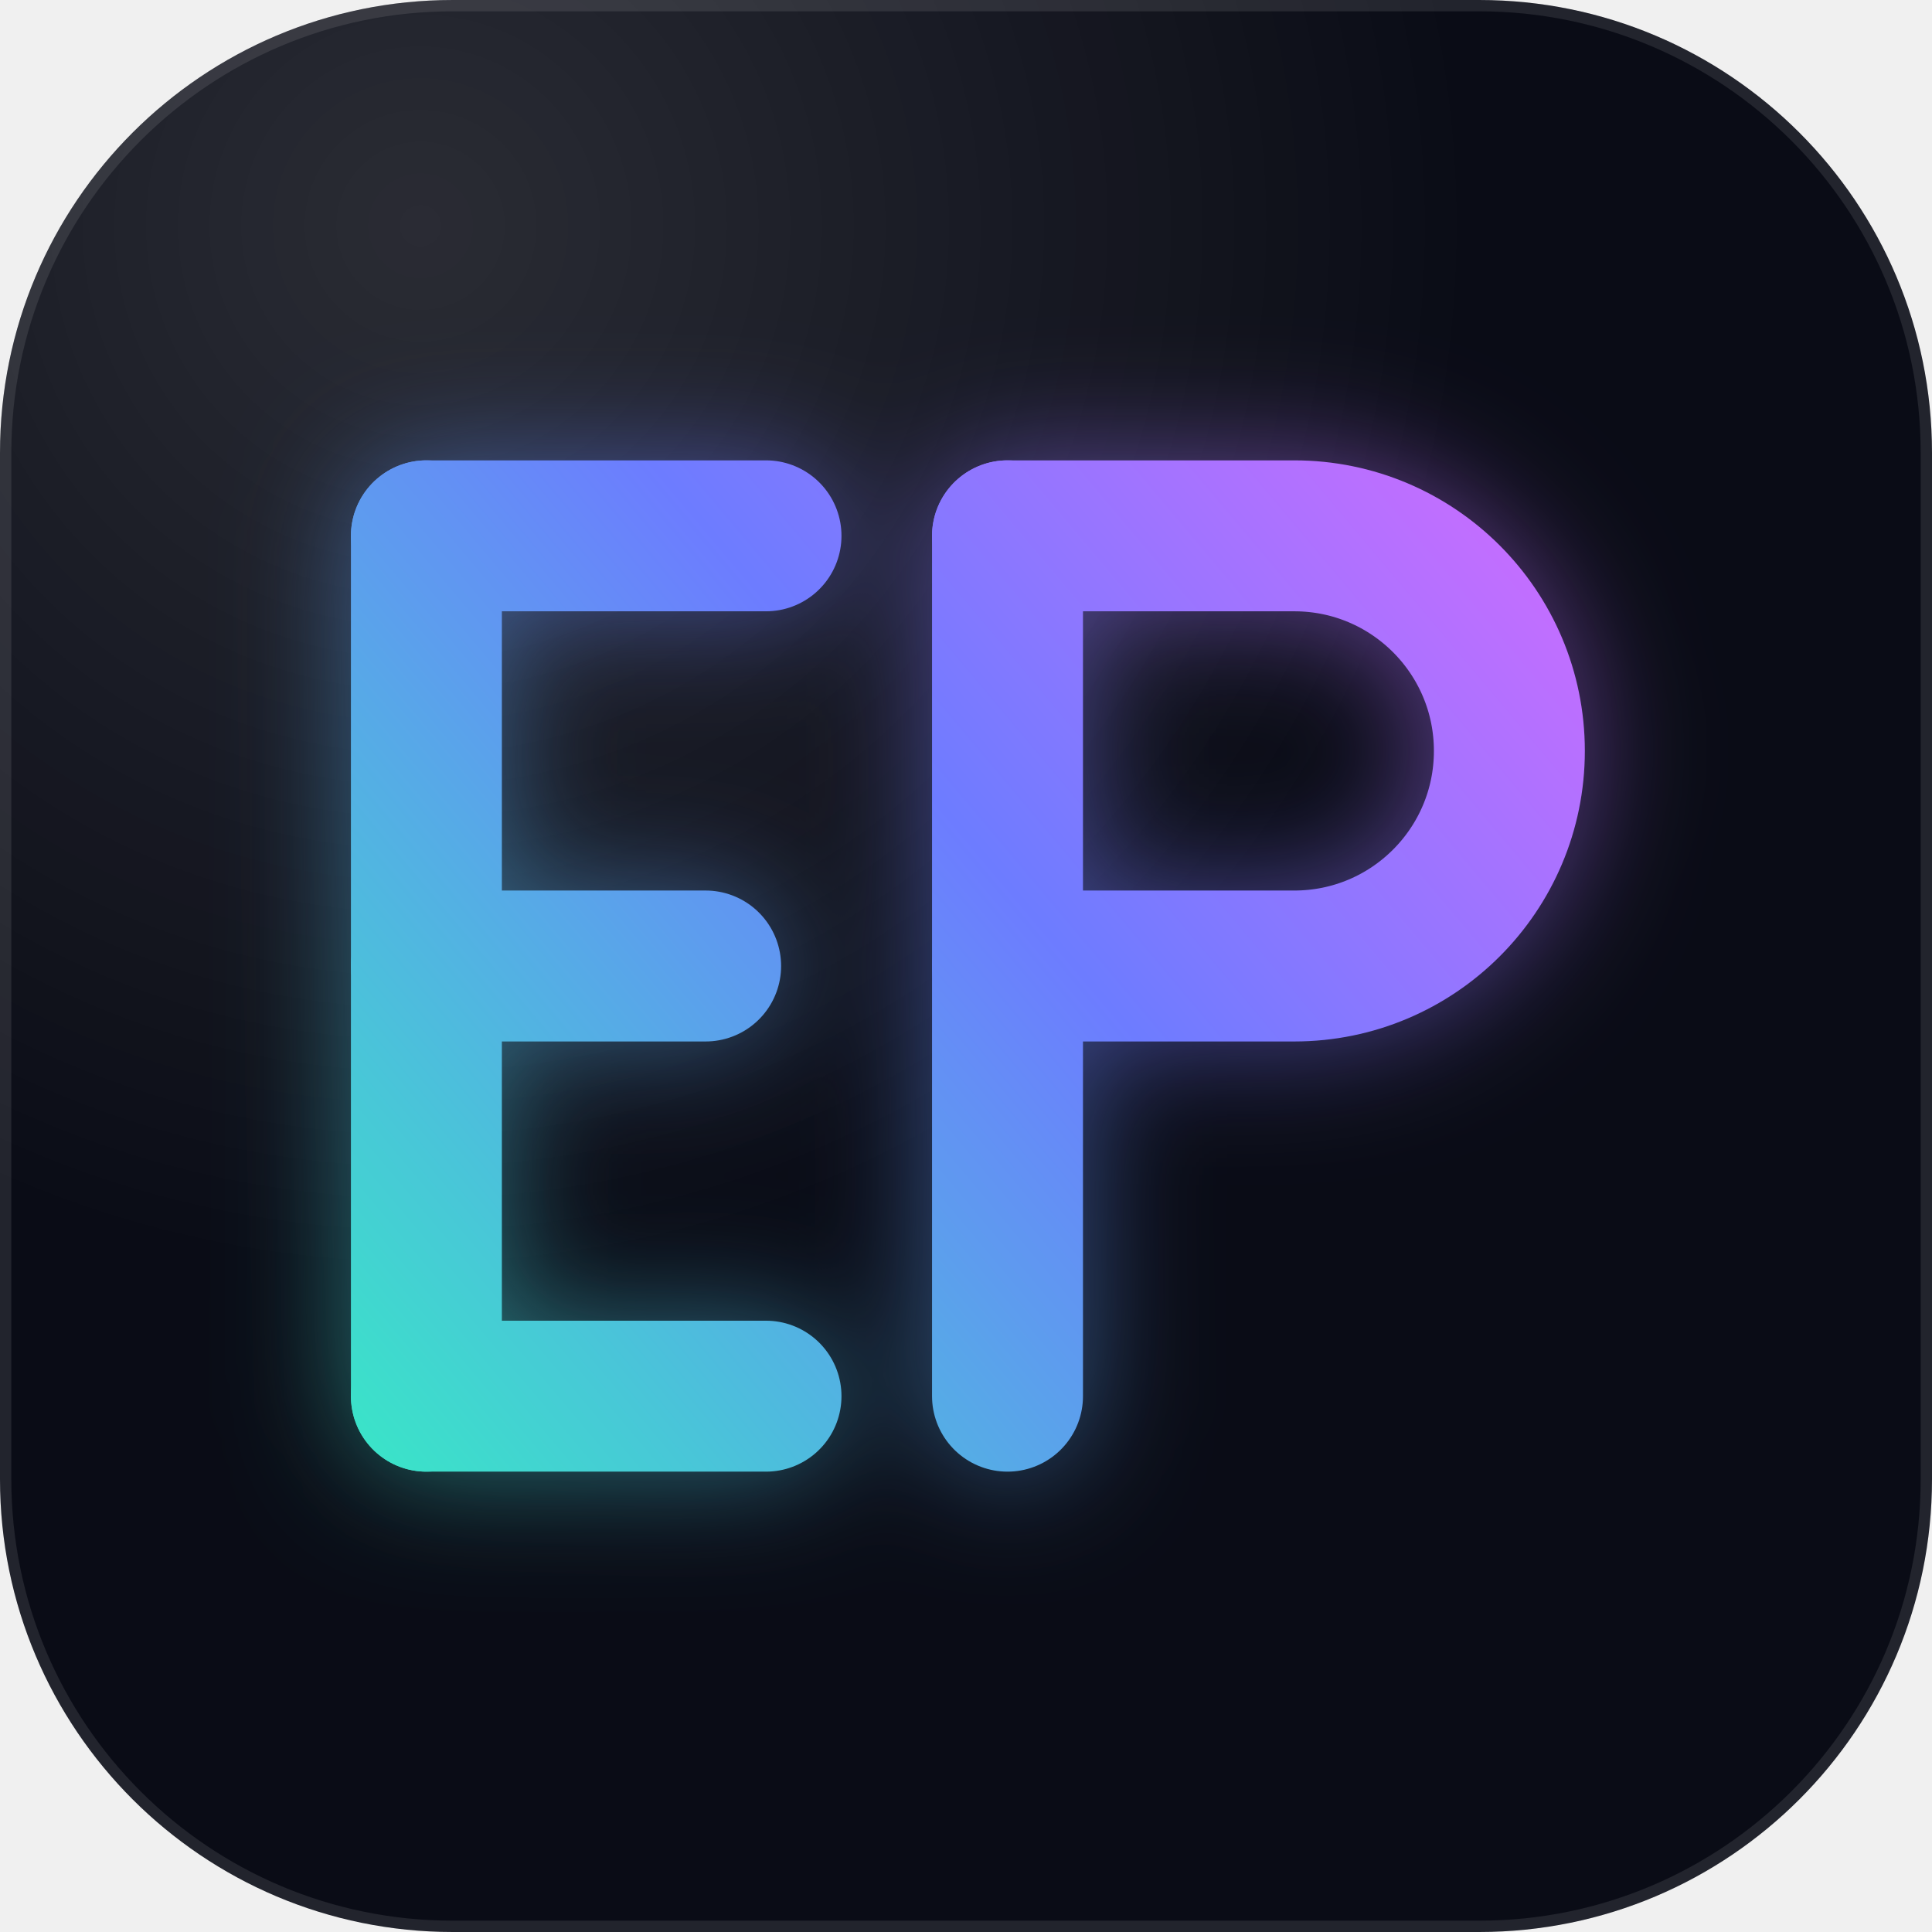
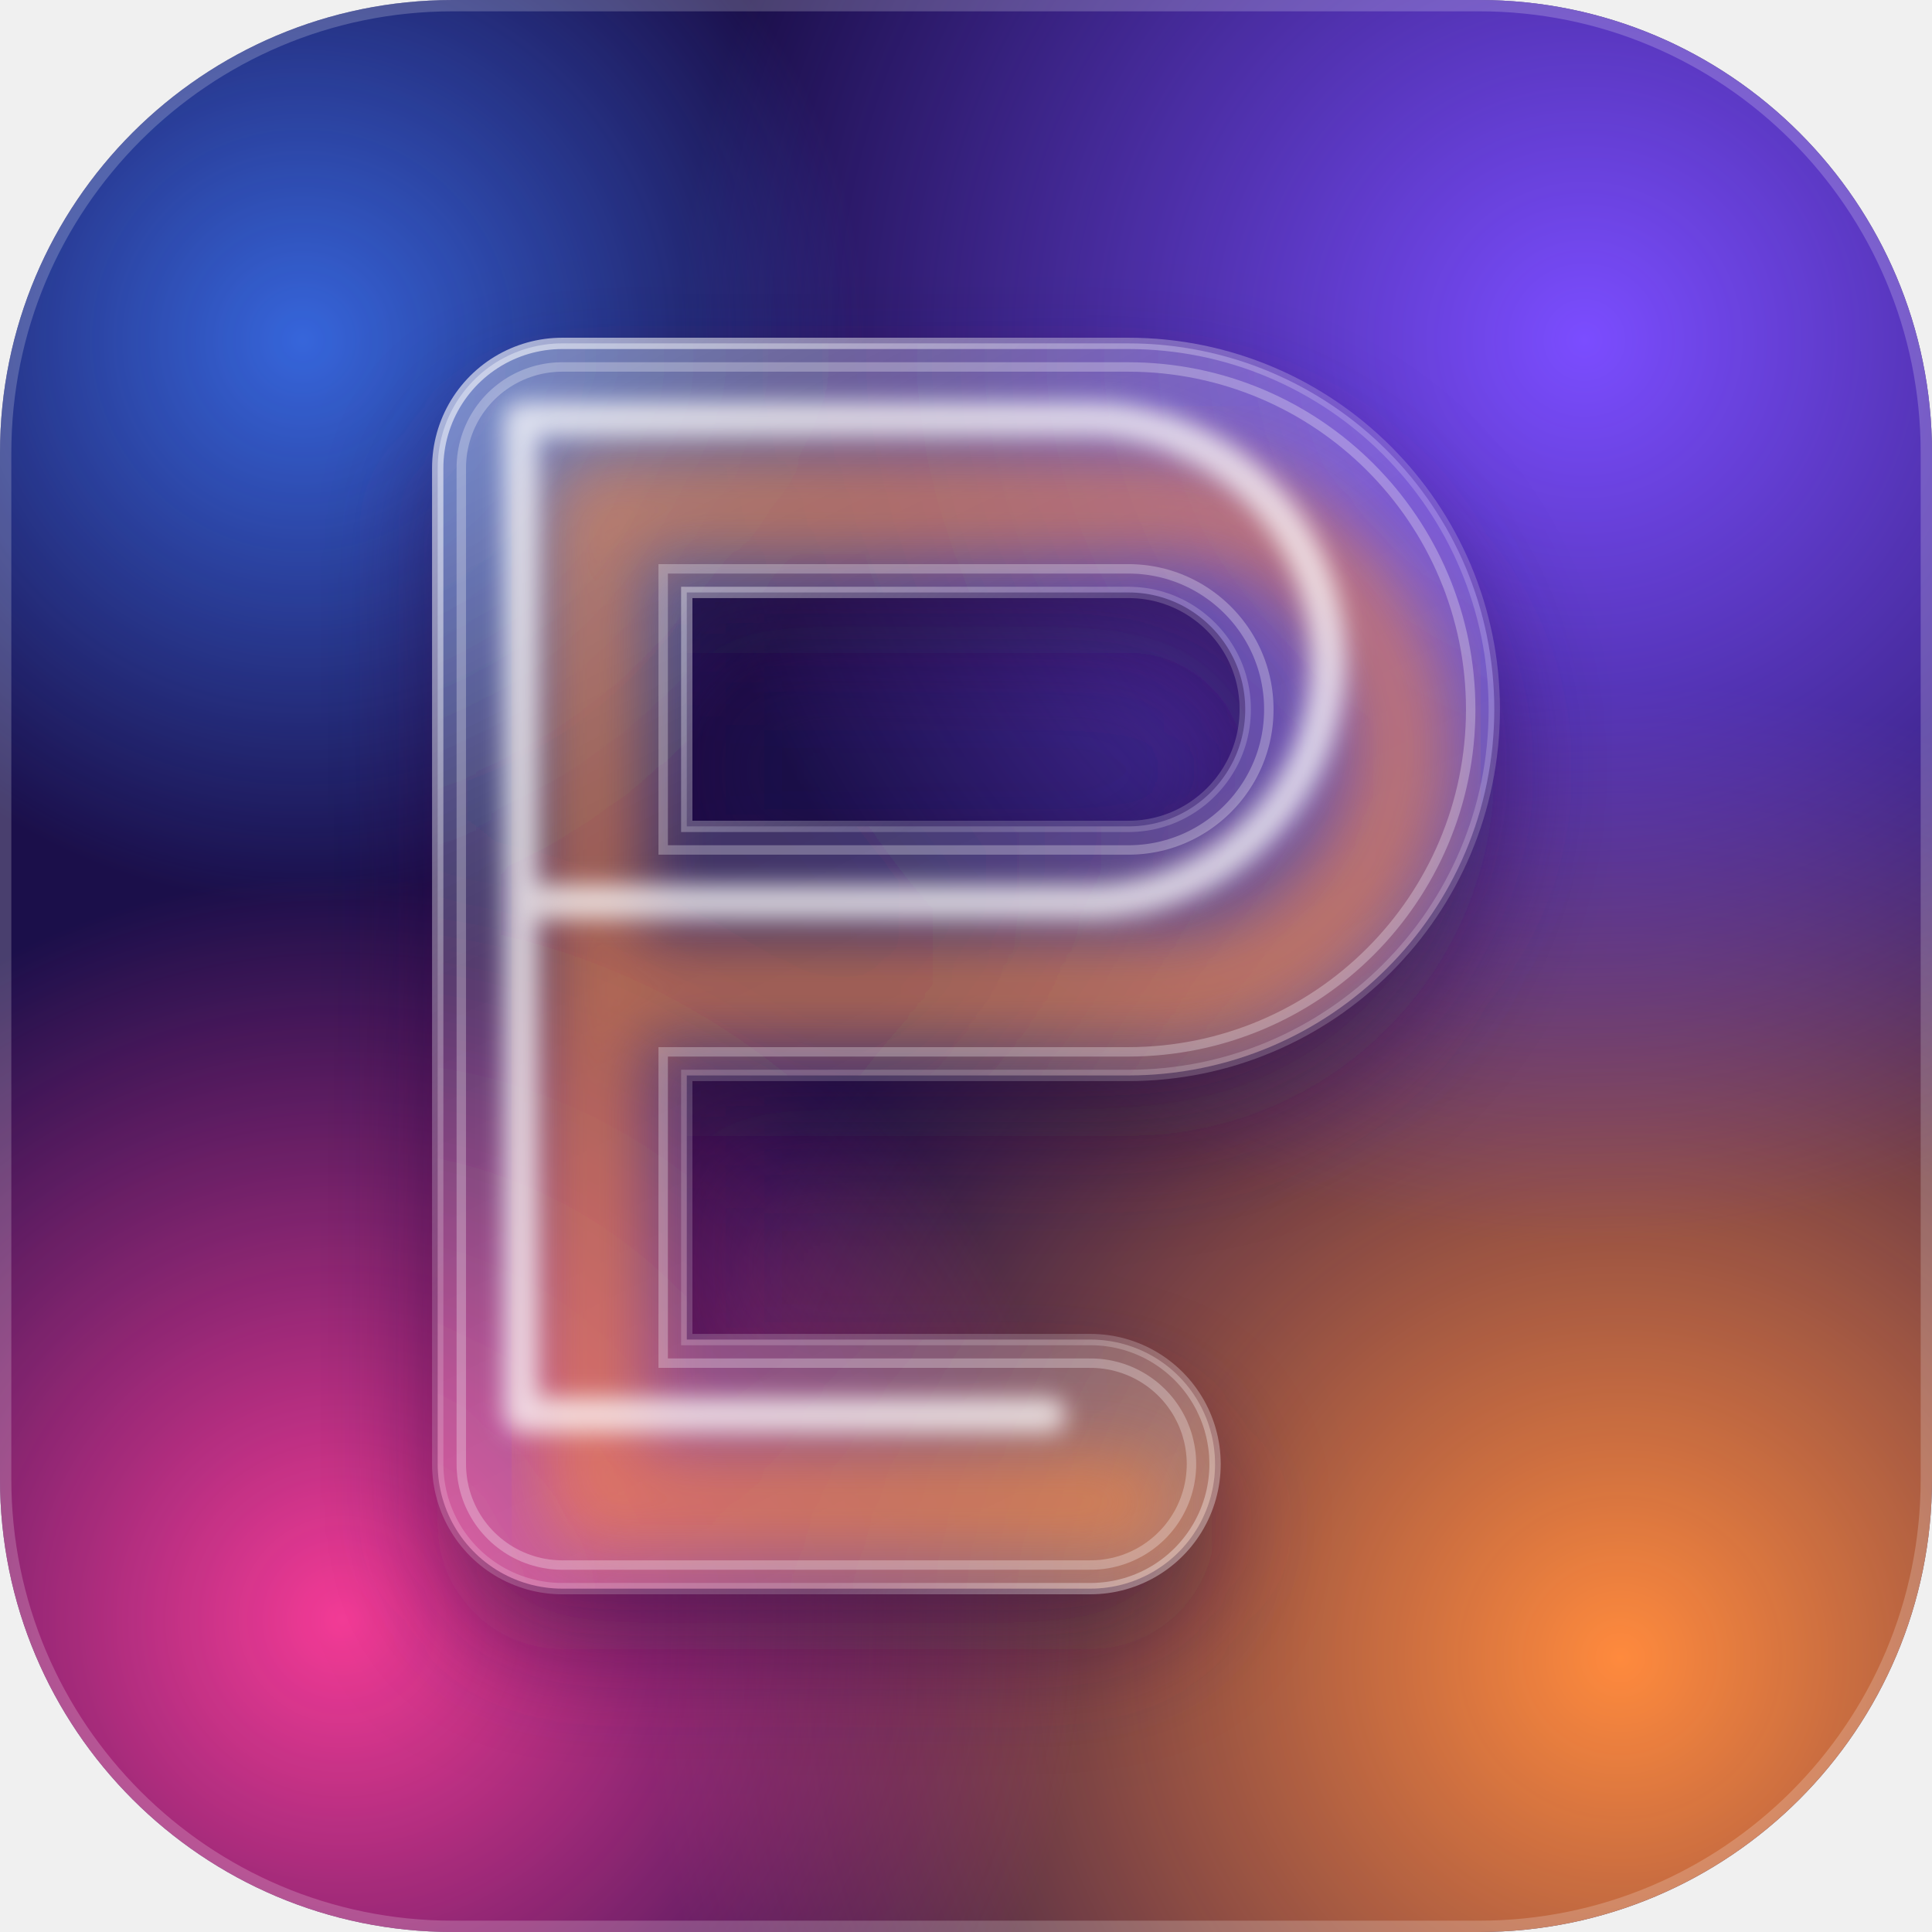
<svg xmlns="http://www.w3.org/2000/svg" viewBox="0 0 512 512" width="512" height="512" role="img" aria-label="Engineering Playbook">
  <defs>
-     <linearGradient id="g" gradientUnits="userSpaceOnUse" x1="96" y1="395" x2="425" y2="118">
-       <stop offset="0" stop-color="#38E8C6" />
-       <stop offset="0.55" stop-color="#6D7CFF" />
-       <stop offset="1" stop-color="#D56BFF" />
+     <radialGradient id="ep_rb0" cx=".5" cy=".5" r=".5">
+       <stop offset="0" stop-color="#FF8A3D" />
+       <stop offset="1" stop-color="#FF8A3D" stop-opacity="0" />
+     </radialGradient>
+     <radialGradient id="ep_rb1" cx=".5" cy=".5" r=".5">
+       <stop offset="0" stop-color="#FF3D9A" />
+       <stop offset="1" stop-color="#FF3D9A" stop-opacity="0" />
+     </radialGradient>
+     <radialGradient id="ep_rb2" cx=".5" cy=".5" r=".5">
+       <stop offset="0" stop-color="#7B4DFF" />
+       <stop offset="1" stop-color="#7B4DFF" stop-opacity="0" />
+     </radialGradient>
+     <radialGradient id="ep_rb3" cx=".5" cy=".5" r=".5">
+       <stop offset="0" stop-color="#3D7BFF" />
+       <stop offset="1" stop-color="#3D7BFF" stop-opacity="0" />
+     </radialGradient>
+     <clipPath id="ep_tile">
+       <rect width="512" height="512" rx="120" />
+     </clipPath>
+     <mask id="ep_body">
+       <rect width="512" height="512" fill="#000" />
+       <path d="M149.0 124 V388 M149.0 124 H299.0 A64.0 64.0 0 0 1 299.0 252 H149.0 M149.0 388 H289.0" fill="none" stroke="#fff" stroke-linecap="round" stroke-linejoin="round" stroke-width="66" />
+     </mask>
+     <mask id="ep_rim">
+       <rect width="512" height="512" fill="#000" />
+       <path d="M149.0 124 V388 M149.0 124 H299.0 A64.0 64.0 0 0 1 299.0 252 H149.0 M149.0 388 H289.0" fill="none" stroke="#fff" stroke-linecap="round" stroke-linejoin="round" stroke-width="69" />
+       <path d="M149.0 124 V388 M149.0 124 H299.0 A64.0 64.0 0 0 1 299.0 252 H149.0 M149.0 388 H289.0" fill="none" stroke="#000" stroke-linecap="round" stroke-linejoin="round" stroke-width="63" />
+     </mask>
+     <mask id="ep_rim2">
+       <rect width="512" height="512" fill="#000" />
+       <path d="M149.0 124 V388 M149.0 124 H299.0 A64.0 64.0 0 0 1 299.0 252 H149.0 M149.0 388 H289.0" fill="none" stroke="#fff" stroke-linecap="round" stroke-linejoin="round" stroke-width="56" />
+       <path d="M149.0 124 V388 M149.0 124 H299.0 A64.0 64.0 0 0 1 299.0 252 H149.0 M149.0 388 H289.0" fill="none" stroke="#000" stroke-linecap="round" stroke-linejoin="round" stroke-width="51" />
+     </mask>
+     <linearGradient id="ep_rimg" x1="0" y1="0" x2="1" y2="1">
+       <stop offset="0" stop-color="#fff" />
+       <stop offset=".45" stop-color="#fff" stop-opacity=".18" />
+       <stop offset=".62" stop-color="#fff" stop-opacity=".18" />
+       <stop offset="1" stop-color="#fff" stop-opacity=".95" />
    </linearGradient>
-     <radialGradient id="hl" cx="0.22" cy="0.12" r="0.9">
-       <stop offset="0" stop-color="#ffffff" stop-opacity="0.13" />
-       <stop offset="0.6" stop-color="#ffffff" stop-opacity="0" />
-     </radialGradient>
-     <filter id="glow" x="-30%" y="-30%" width="160%" height="160%">
+     <linearGradient id="ep_gl" x1="0" y1="0" x2="0.5" y2="1">
+       <stop offset="0" stop-color="#fff" stop-opacity=".55" />
+       <stop offset=".5" stop-color="#fff" stop-opacity=".10" />
+       <stop offset="1" stop-color="#fff" stop-opacity=".22" />
+     </linearGradient>
+     <filter id="ep_bl" x="-20%" y="-20%" width="140%" height="140%">
+       <feGaussianBlur stdDeviation="20" />
+     </filter>
+     <filter id="ep_bl2" x="-20%" y="-20%" width="140%" height="140%">
+       <feGaussianBlur stdDeviation="9" />
+     </filter>
+     <filter id="ep_bl3" x="-20%" y="-20%" width="140%" height="140%">
+       <feGaussianBlur stdDeviation="3" />
+     </filter>
+     <filter id="ep_sh" x="-30%" y="-30%" width="160%" height="170%">
      <feGaussianBlur stdDeviation="16" />
    </filter>
  </defs>
-   <rect width="512" height="512" rx="120" fill="#0A0C16" />
-   <rect width="512" height="512" rx="120" fill="url(#hl)" />
-   <rect x="1.5" y="1.5" width="509" height="509" rx="118.5" fill="none" stroke="#ffffff" stroke-opacity="0.10" stroke-width="3" />
-   <g transform="translate(-3 0)">
-     <g opacity="0.5" filter="url(#glow)">
-       <path d="M116 142 V370" fill="none" stroke="url(#g)" stroke-width="40" stroke-linecap="round" stroke-linejoin="round" />
-       <path d="M116 142 H206" fill="none" stroke="url(#g)" stroke-width="40" stroke-linecap="round" stroke-linejoin="round" />
-       <path d="M116 256 H190" fill="none" stroke="url(#g)" stroke-width="40" stroke-linecap="round" stroke-linejoin="round" />
-       <path d="M116 370 H206" fill="none" stroke="url(#g)" stroke-width="40" stroke-linecap="round" stroke-linejoin="round" />
-       <path d="M270 142 V370" fill="none" stroke="url(#g)" stroke-width="40" stroke-linecap="round" stroke-linejoin="round" />
-       <path d="M270 142 H346 A57 57 0 0 1 346 256 H270" fill="none" stroke="url(#g)" stroke-width="40" stroke-linecap="round" stroke-linejoin="round" />
+   <g clip-path="url(#ep_tile)">
+     <rect width="512" height="512" fill="#1B0F4A" />
+     <circle cx="430" cy="440" r="260" fill="url(#ep_rb0)" opacity="1" />
+     <circle cx="90" cy="430" r="200" fill="url(#ep_rb1)" opacity="0.95" />
+     <circle cx="420" cy="90" r="240" fill="url(#ep_rb2)" opacity="1" />
+     <circle cx="80" cy="90" r="150" fill="url(#ep_rb3)" opacity="0.8" />
+     <g filter="url(#ep_sh)" opacity=".55" transform="translate(0 16)">
+       <path d="M149.0 124 V388 M149.0 124 H299.0 A64.0 64.0 0 0 1 299.0 252 H149.0 M149.0 388 H289.0" fill="none" stroke="#2a0f3a" stroke-linecap="round" stroke-linejoin="round" stroke-width="66" />
    </g>
-     <path d="M116 142 V370" fill="none" stroke="url(#g)" stroke-width="40" stroke-linecap="round" stroke-linejoin="round" />
-     <path d="M116 142 H206" fill="none" stroke="url(#g)" stroke-width="40" stroke-linecap="round" stroke-linejoin="round" />
-     <path d="M116 256 H190" fill="none" stroke="url(#g)" stroke-width="40" stroke-linecap="round" stroke-linejoin="round" />
-     <path d="M116 370 H206" fill="none" stroke="url(#g)" stroke-width="40" stroke-linecap="round" stroke-linejoin="round" />
-     <path d="M270 142 V370" fill="none" stroke="url(#g)" stroke-width="40" stroke-linecap="round" stroke-linejoin="round" />
-     <path d="M270 142 H346 A57 57 0 0 1 346 256 H270" fill="none" stroke="url(#g)" stroke-width="40" stroke-linecap="round" stroke-linejoin="round" />
+     <g mask="url(#ep_body)">
+       <g filter="url(#ep_bl)">
+         <rect width="512" height="512" fill="#1B0F4A" />
+         <circle cx="430" cy="440" r="260" fill="url(#ep_rb0)" opacity="1" />
+         <circle cx="90" cy="430" r="200" fill="url(#ep_rb1)" opacity="0.95" />
+         <circle cx="420" cy="90" r="240" fill="url(#ep_rb2)" opacity="1" />
+         <circle cx="80" cy="90" r="150" fill="url(#ep_rb3)" opacity="0.8" />
+       </g>
+       <rect width="512" height="512" fill="#fff" fill-opacity=".07" />
+     </g>
+     <g mask="url(#ep_body)">
+       <rect width="512" height="512" fill="url(#ep_gl)" />
+     </g>
+     <g mask="url(#ep_body)">
+       <g filter="url(#ep_bl2)" opacity=".55" transform="translate(8 10)">
+         <path d="M149.0 124 V388 M149.0 124 H299.0 A64.0 64.0 0 0 1 299.0 252 H149.0 M149.0 388 H289.0" fill="none" stroke="#FF8A3D" stroke-linecap="round" stroke-linejoin="round" stroke-width="25.08" />
+       </g>
+     </g>
+     <g mask="url(#ep_body)">
+       <g filter="url(#ep_bl3)" opacity=".75" transform="translate(-11 -13)">
+         <path d="M149.0 124 V388 M149.0 124 H299.0 A64.0 64.0 0 0 1 299.0 252 H149.0 M149.0 388 H289.0" fill="none" stroke="#fff" stroke-linecap="round" stroke-linejoin="round" stroke-width="9.24" />
+       </g>
+     </g>
+     <g mask="url(#ep_rim2)">
+       <rect width="512" height="512" fill="#fff" fill-opacity=".28" />
+     </g>
+     <g mask="url(#ep_rim)">
+       <rect width="512" height="512" fill="url(#ep_rimg)" />
+     </g>
  </g>
+   <rect x="1.5" y="1.5" width="509" height="509" rx="118.5" fill="none" stroke="#fff" stroke-opacity=".2" stroke-width="3" />
</svg>
